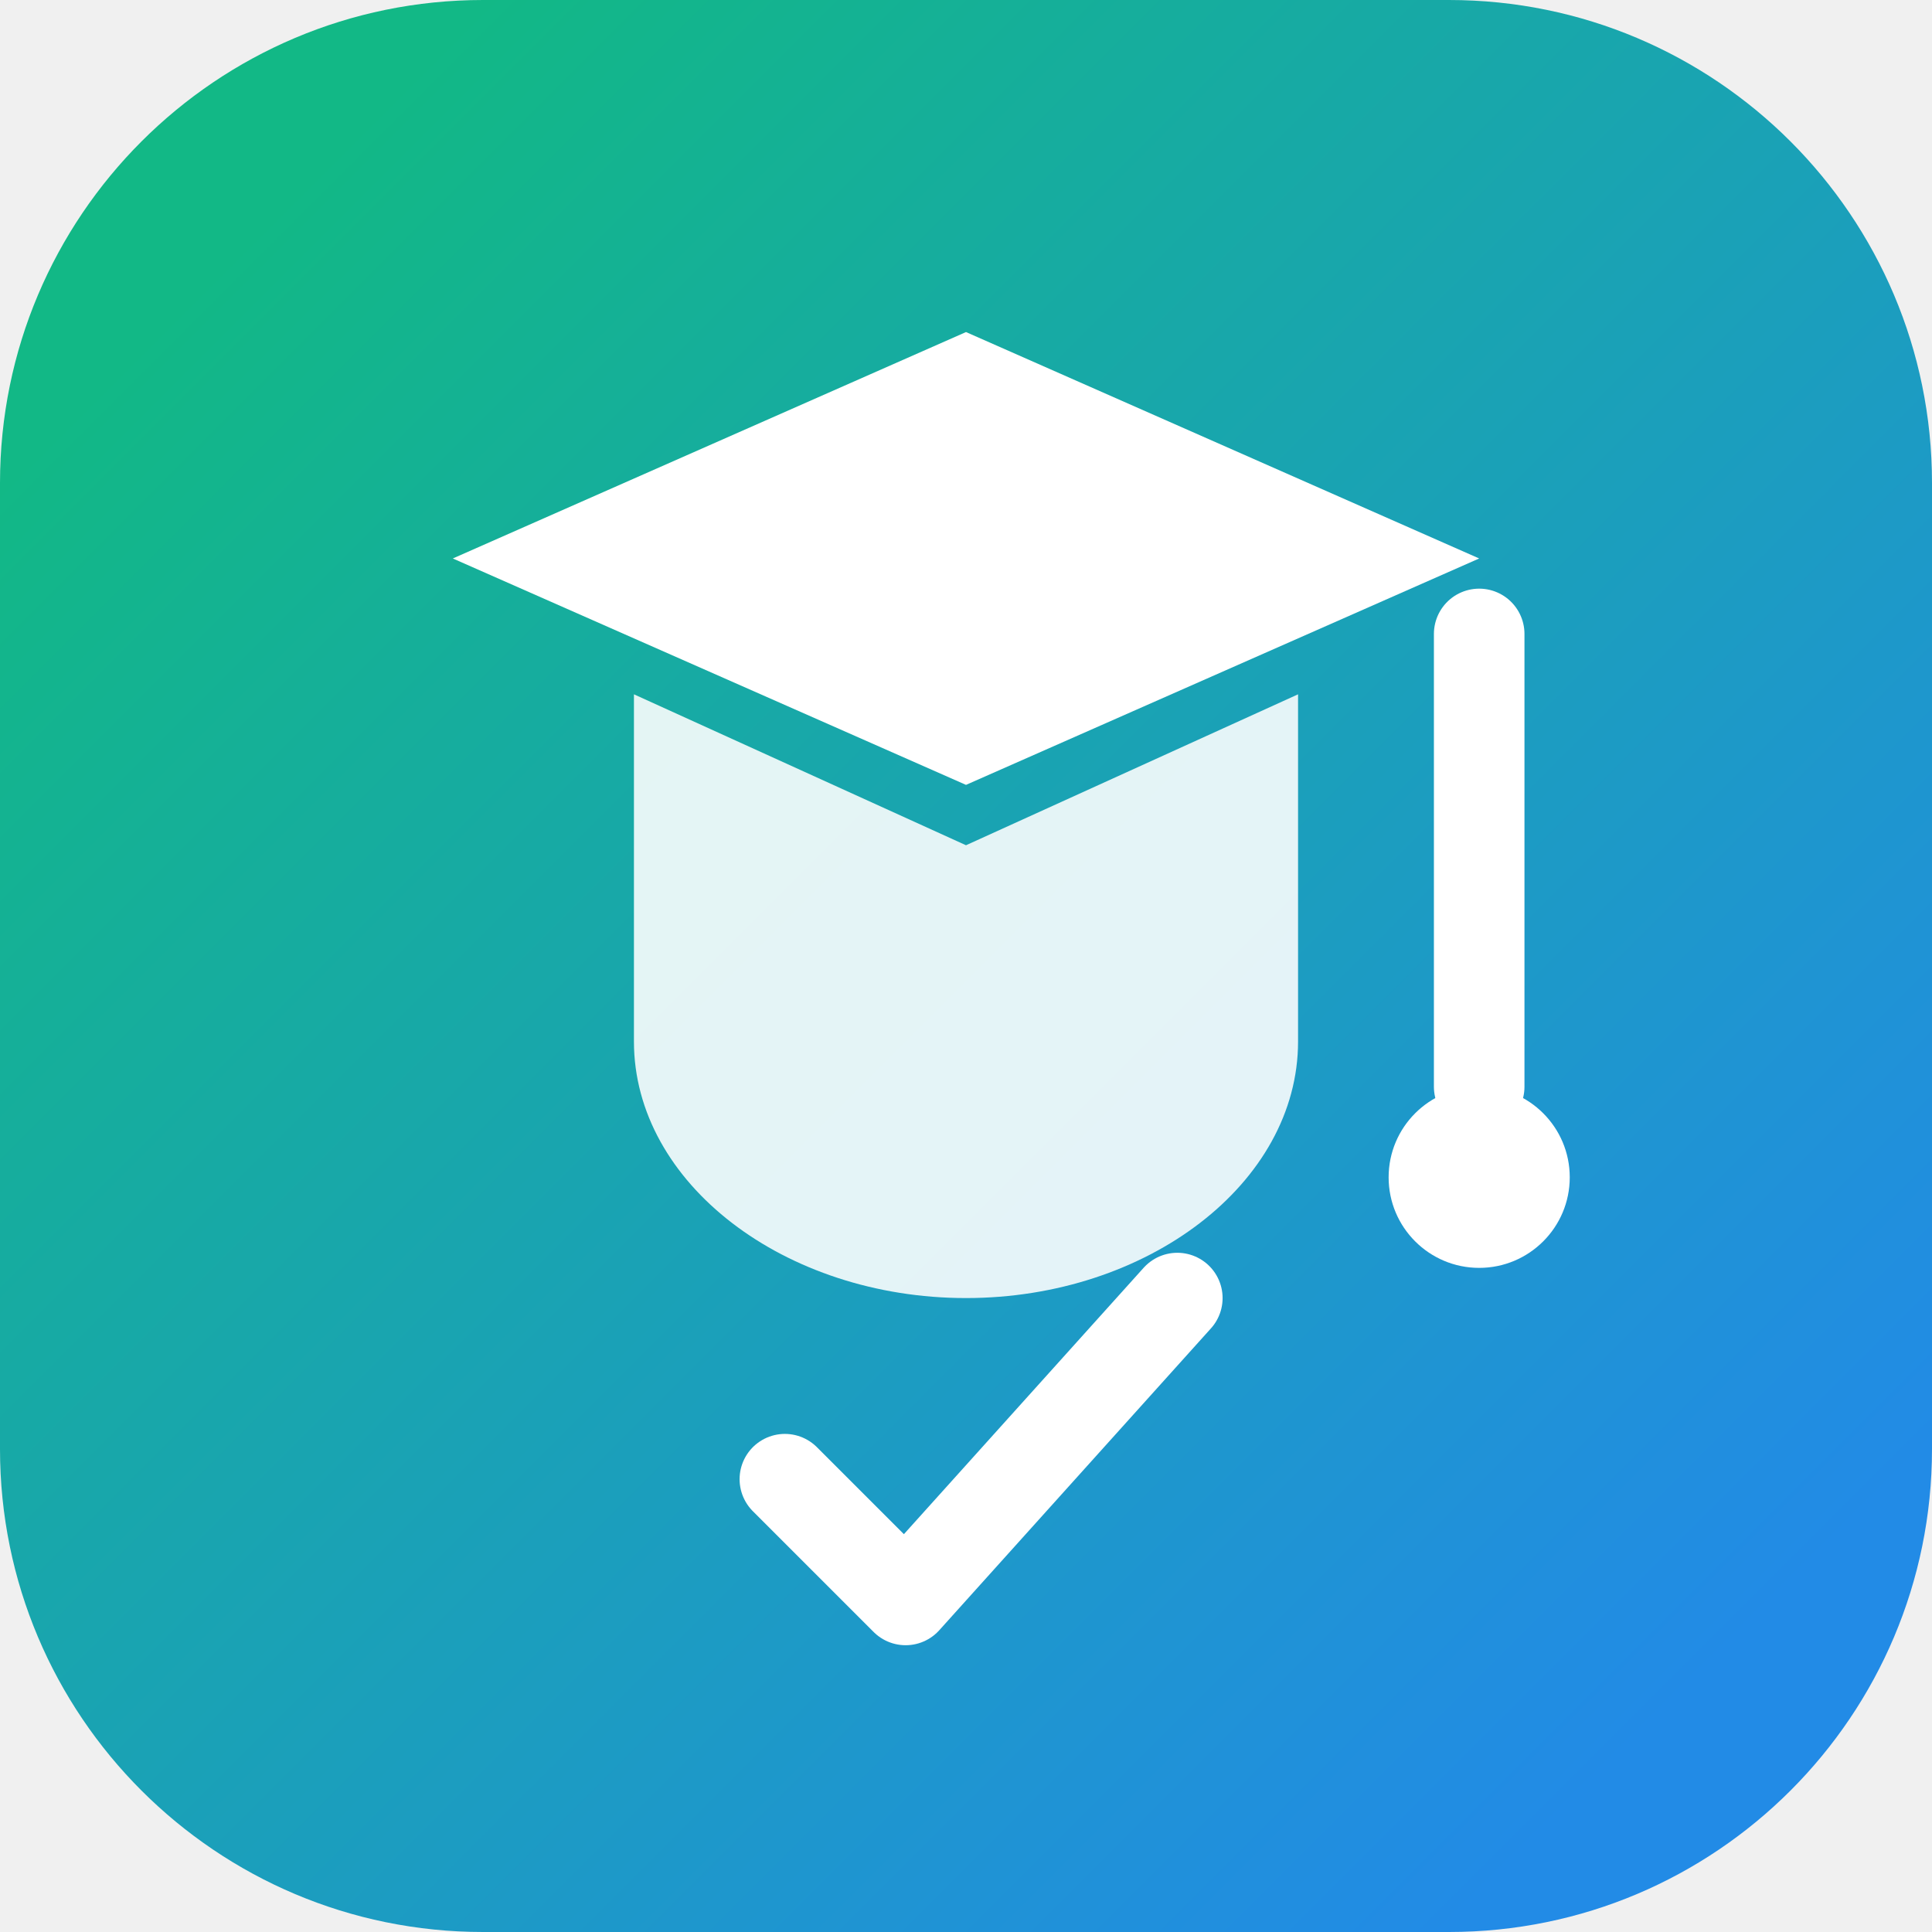
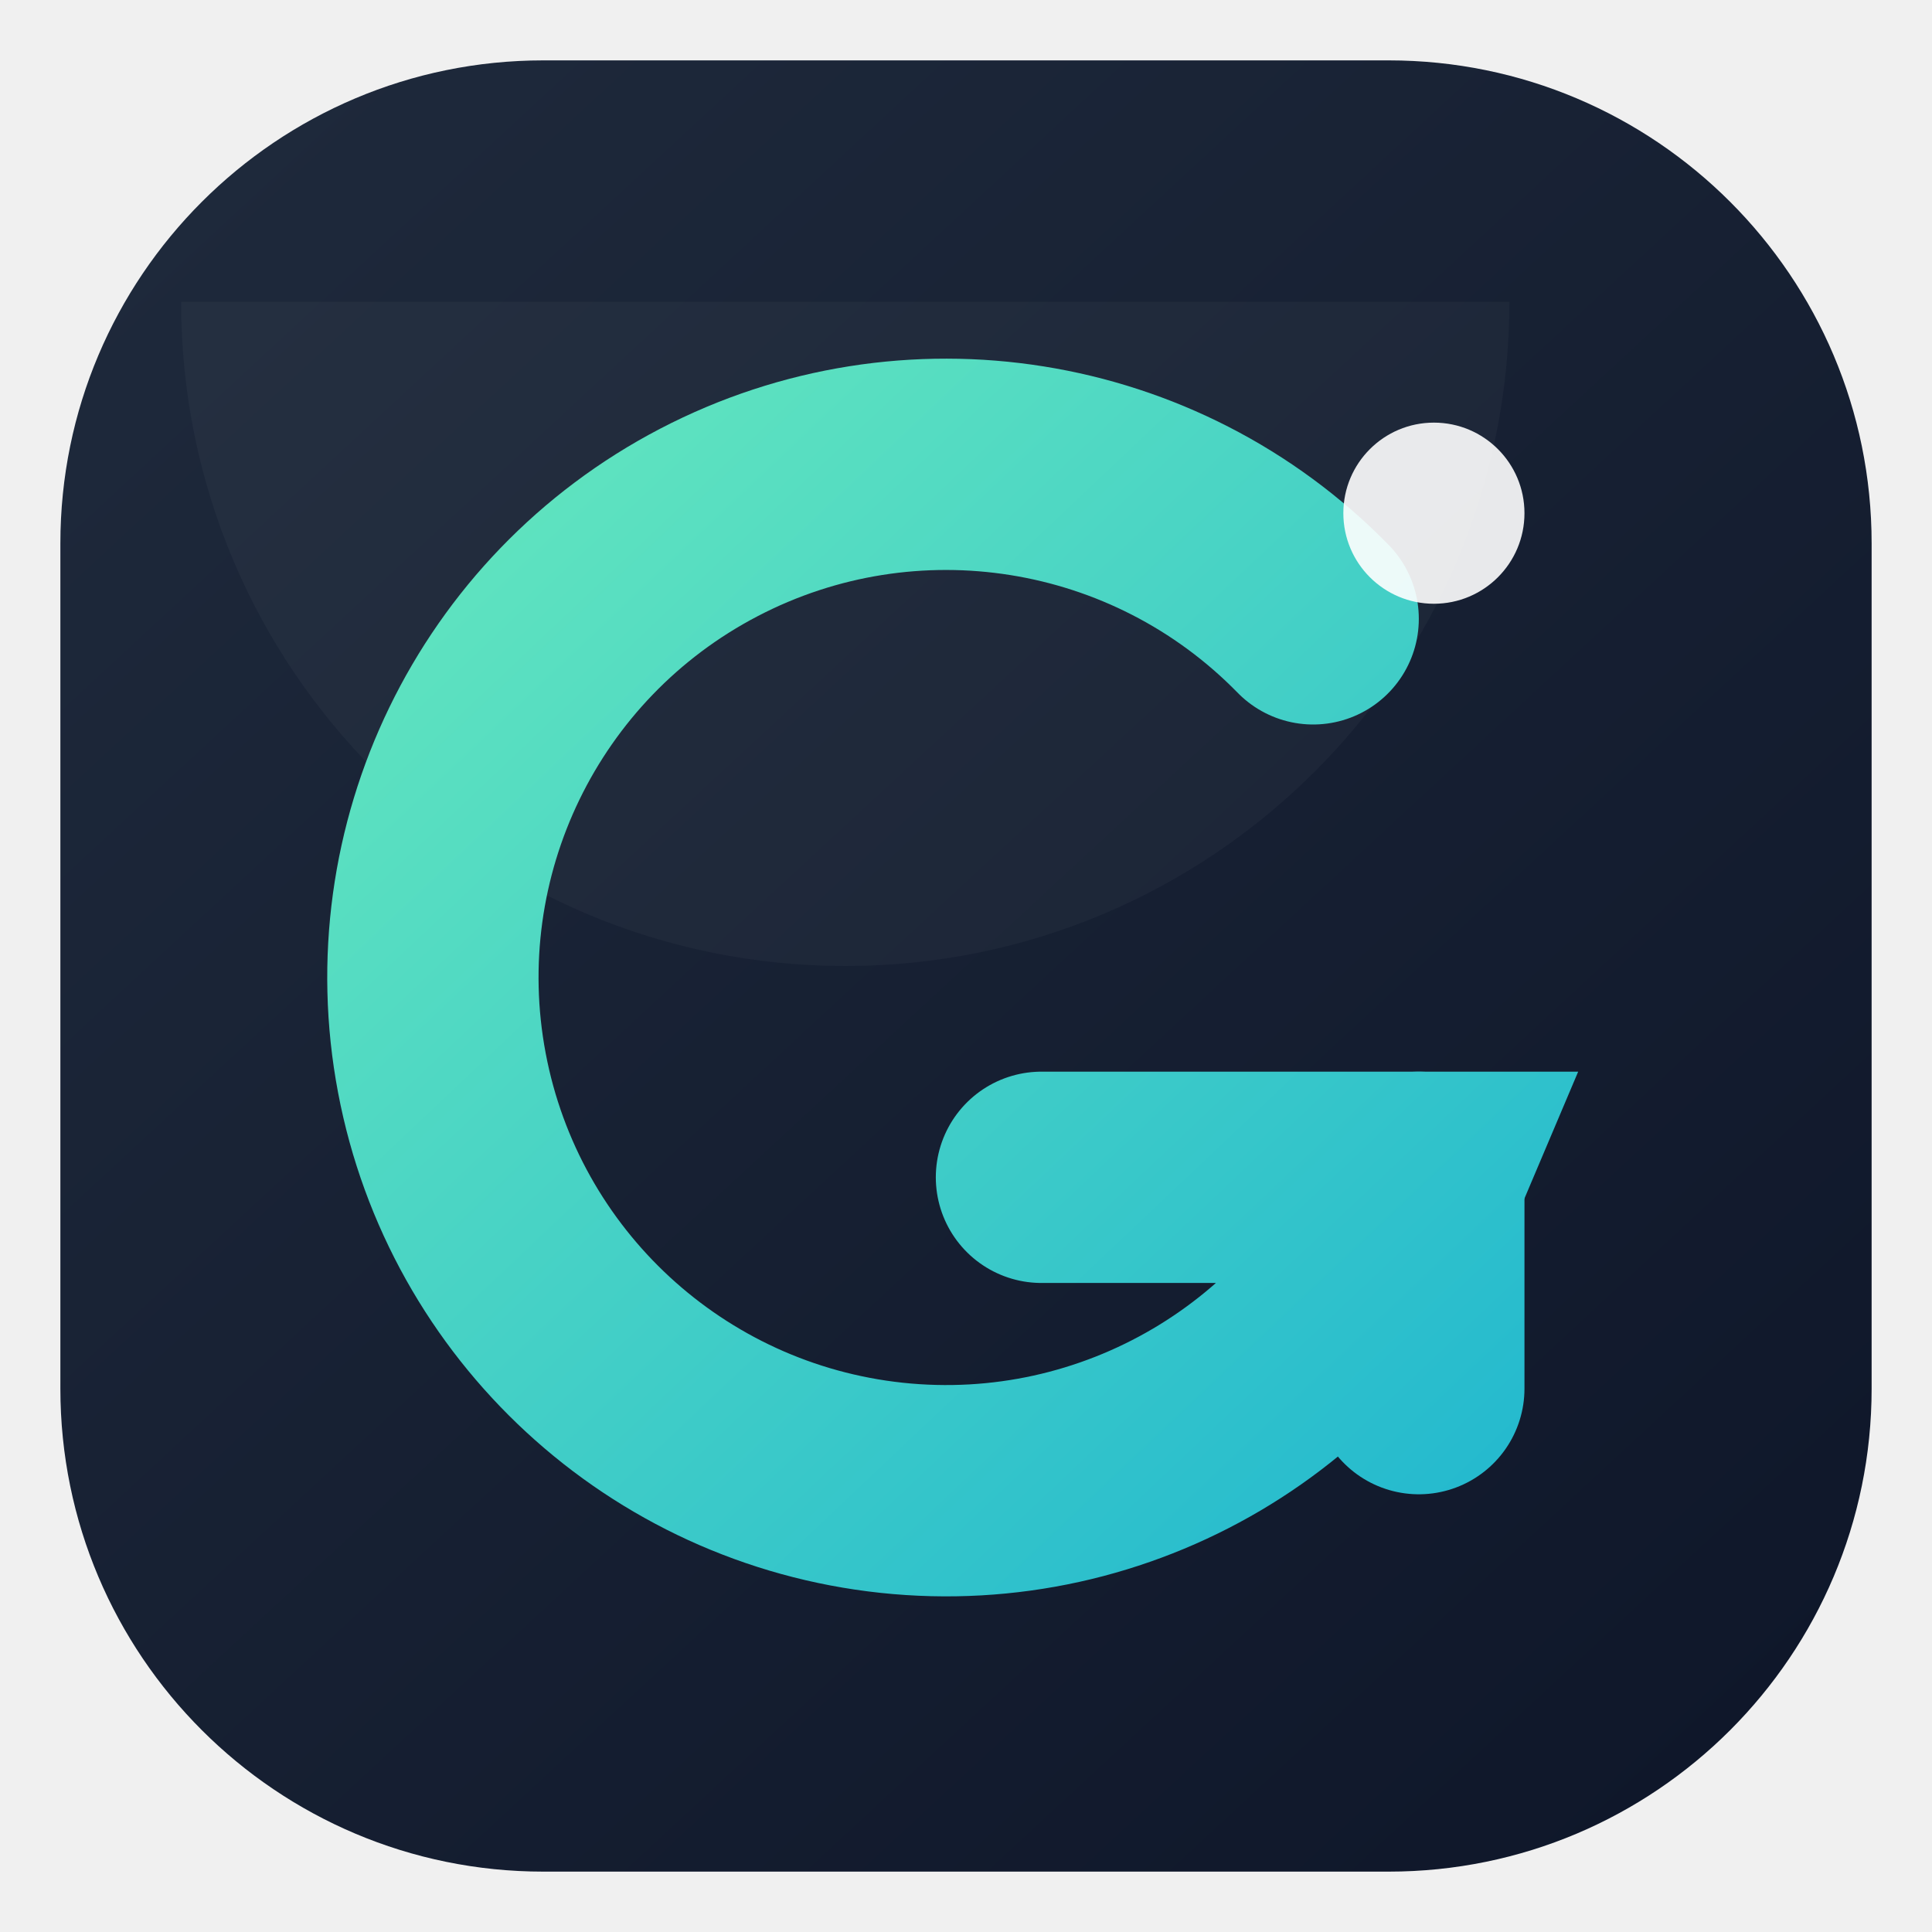
<svg xmlns="http://www.w3.org/2000/svg" viewBox="0 0 64 64" role="img" aria-label="GoCampus logo">
  <defs>
-     <linearGradient id="g" x1="8" y1="8" x2="56" y2="56" gradientUnits="userSpaceOnUse">
-       <stop stop-color="#12b886" />
-       <stop offset="1" stop-color="#228be6" />
+     <linearGradient id="mark" x1="15" y1="14" x2="50" y2="51" gradientUnits="userSpaceOnUse">
+       <stop stop-color="#63e6be" />
+       <stop offset="1" stop-color="#22b8cf" />
+     </linearGradient>
+     <linearGradient id="surface" x1="7" y1="5" x2="57" y2="59" gradientUnits="userSpaceOnUse">
+       <stop stop-color="#1e293b" />
+       <stop offset="1" stop-color="#0f172a" />
    </linearGradient>
  </defs>
-   <rect width="64" height="64" rx="16" fill="url(#g)" />
-   <path d="M15 18.5 32 11l17 7.5L32 26l-17-7.5Z" fill="#fff" />
-   <path d="M21 23v11.5c0 4.7 5 8.5 11 8.5s11-3.8 11-8.5V23l-11 5-11-5Z" fill="#fff" fill-opacity=".88" />
-   <path d="M49 21v15" stroke="#fff" stroke-width="3" stroke-linecap="round" />
-   <circle cx="49" cy="39" r="3" fill="#fff" />
-   <path d="m26 49 4 4 9-10" fill="none" stroke="#fff" stroke-width="3" stroke-linecap="round" stroke-linejoin="round" />
+   <rect x="2" y="2" width="60" height="60" rx="16" fill="url(#surface)" />
+   <path d="M50 10c0 12.15-9.85 22-22 22S6 22.15 6 10" fill="#fff" opacity=".035" />
+   <path d="M43.5 20.5A17 17 0 1 0 47 39H34.5" fill="none" stroke="url(#mark)" stroke-width="7" stroke-linecap="round" />
+   <path d="M47 39v7" fill="none" stroke="url(#mark)" stroke-width="7" stroke-linecap="round" />
+   <circle cx="47.5" cy="17" r="3" fill="#fff" opacity=".9" />
</svg>
